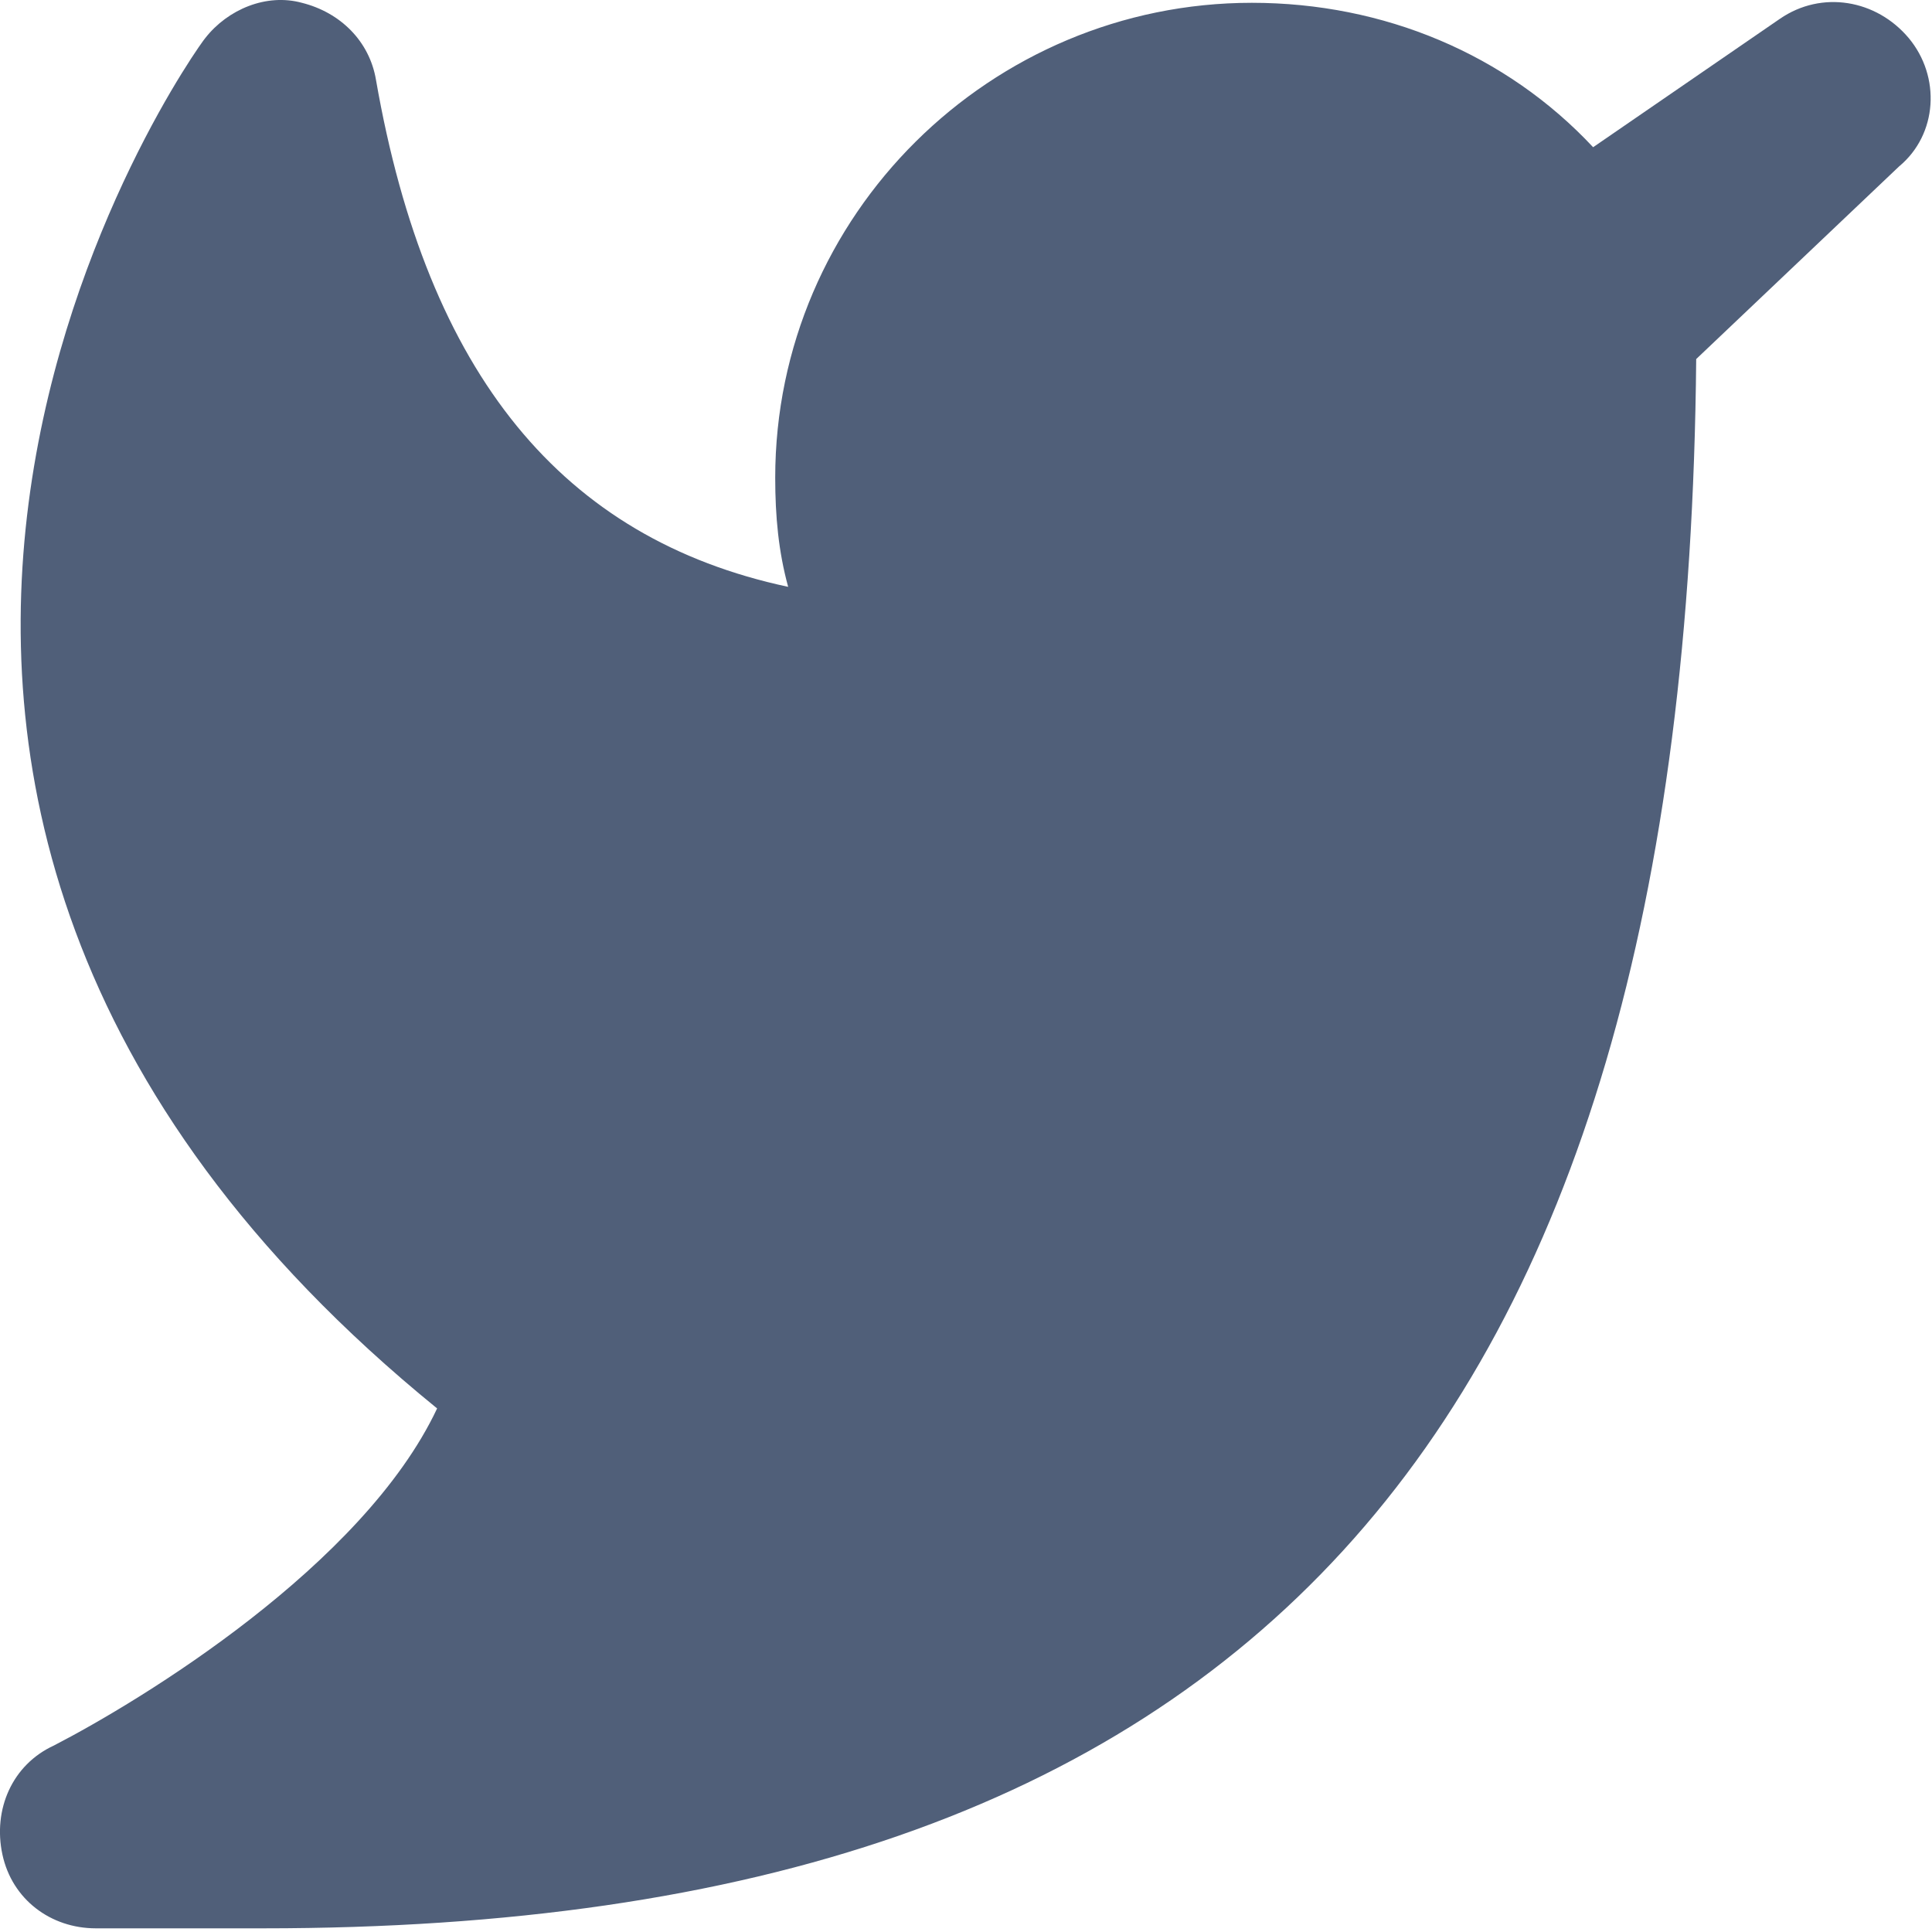
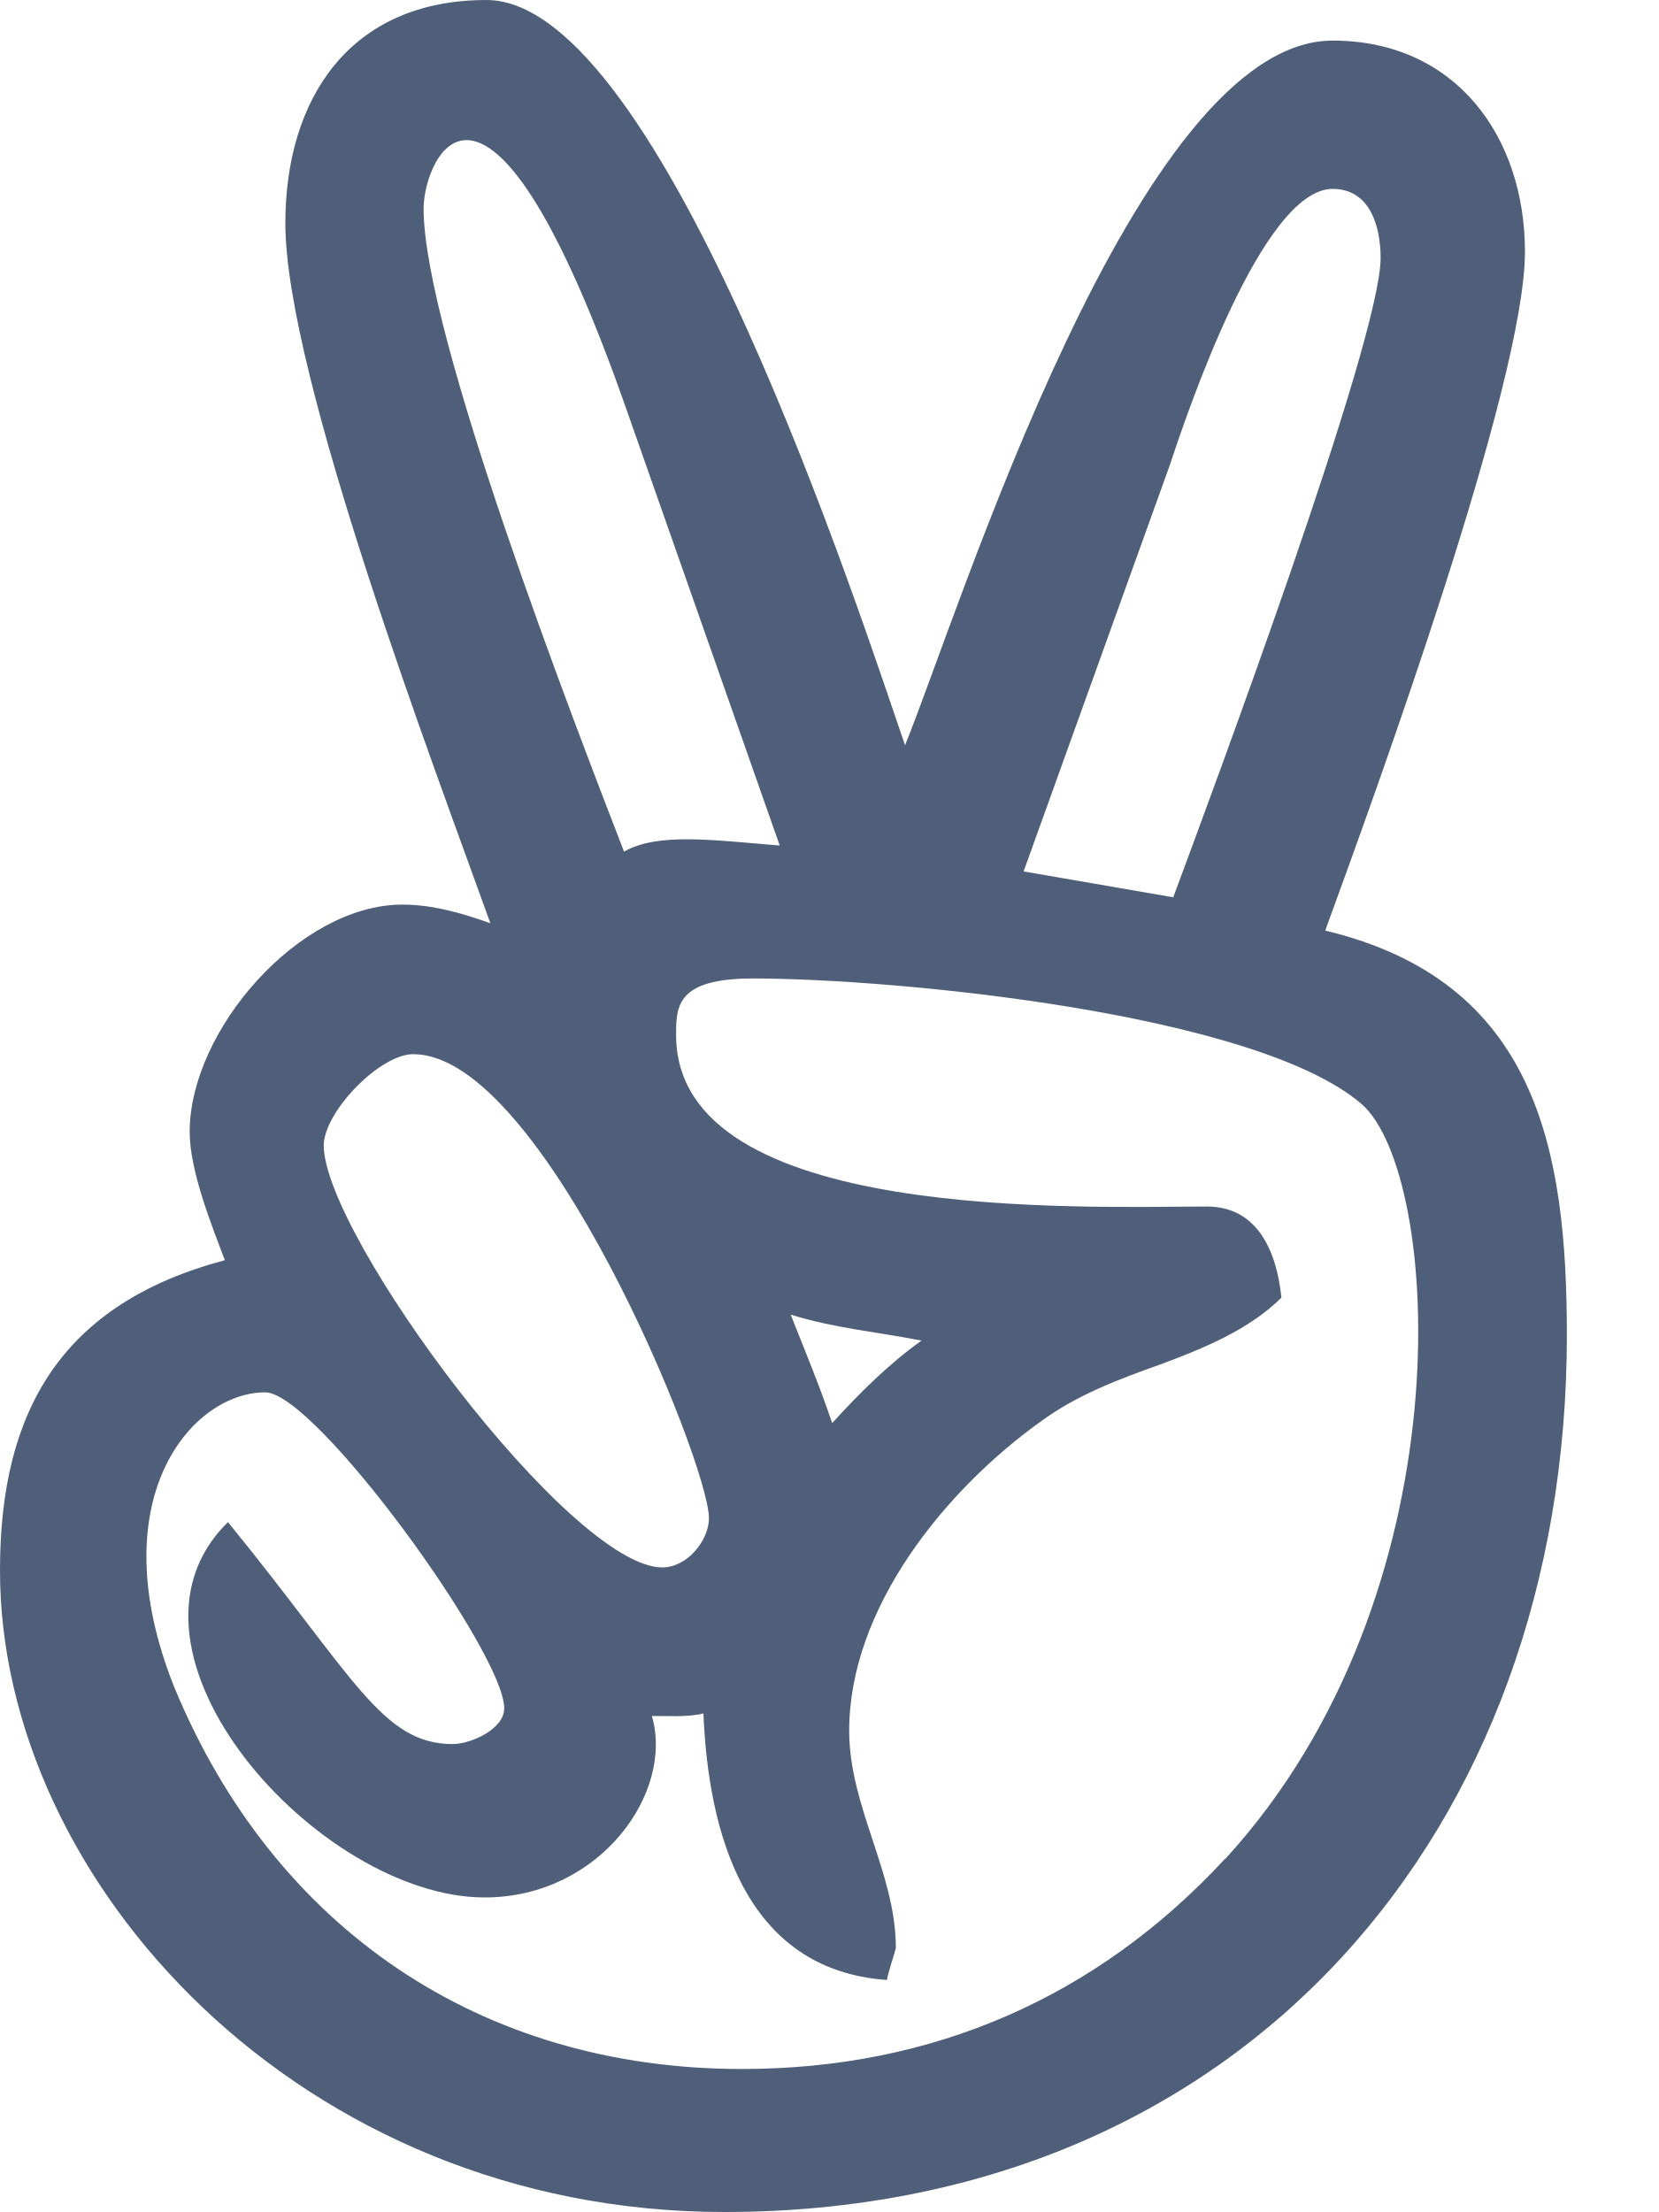
- <svg xmlns="http://www.w3.org/2000/svg" width="20" height="20" viewBox="0 0 20 20" fill="none">
-   <path d="M19.759 0.394C19.425 -0.004 18.859 -0.104 18.425 0.195L16.492 1.524C15.592 0.561 14.325 0.029 12.959 0.029C10.259 0.029 8.025 2.222 8.025 4.946C8.025 5.345 8.059 5.71 8.159 6.075C5.825 5.577 4.425 3.883 3.892 0.826C3.825 0.428 3.525 0.129 3.125 0.029C2.759 -0.071 2.359 0.095 2.125 0.394C2.059 0.461 -3.441 8.102 4.525 14.58C3.759 16.208 1.459 17.604 0.559 18.069C0.125 18.268 -0.075 18.733 0.025 19.198C0.125 19.663 0.525 19.962 0.992 19.962H2.725C12.859 19.962 17.459 14.946 17.559 3.717L19.659 1.723C20.059 1.391 20.092 0.793 19.759 0.394Z" fill="#505F79" />
+ <svg xmlns="http://www.w3.org/2000/svg" width="15" height="20" viewBox="0 0 15 20" fill="none">
+   <path d="M6.548 20C11.244 20 14.167 16.539 14.167 12.074C14.167 10.391 13.893 8.871 11.982 8.414C12.447 7.141 13.788 3.458 13.788 2.277C13.788 1.238 13.163 0.367 12.049 0.367C10.273 0.367 8.682 5.512 8.183 6.738C7.798 5.625 5.991 0 4.398 0C3.161 0 2.58 0.894 2.58 2.019C2.58 3.398 3.941 6.973 4.434 8.348C4.184 8.258 3.913 8.179 3.638 8.179C2.706 8.179 1.715 9.316 1.715 10.234C1.715 10.582 1.91 11.07 2.033 11.394C0.565 11.785 4.77463e-06 12.746 4.77463e-06 14.195C-0.004 17.015 2.719 20 6.548 20V20ZM10.572 4.219C10.732 3.738 11.412 1.708 12.049 1.708C12.392 1.708 12.483 2.055 12.483 2.333C12.483 3.078 10.947 7.2 10.608 8.113L9.255 7.879L10.572 4.219ZM3.83 1.887V1.887C3.83 1.422 4.408 0.102 5.673 3.727L7.05 7.645C6.429 7.594 5.948 7.527 5.642 7.7C5.208 6.575 3.83 3.024 3.83 1.887V1.887ZM3.738 9.531L3.739 9.532C4.905 9.532 6.41 13.227 6.41 13.727C6.41 13.926 6.215 14.172 5.988 14.172C5.156 14.172 2.927 11.168 2.927 10.355C2.93 10.054 3.432 9.531 3.738 9.531V9.531ZM2.398 12.589C2.852 12.589 4.559 14.945 4.559 15.445C4.559 15.637 4.253 15.769 4.094 15.769C3.453 15.769 3.203 15.163 2.061 13.762C0.878 14.922 2.877 17.156 4.382 17.156C5.42 17.156 6.097 16.211 5.894 15.515C6.042 15.515 6.224 15.527 6.36 15.492C6.404 16.55 6.723 17.812 8.02 17.902C8.02 17.867 8.1 17.624 8.1 17.613C8.1 16.933 7.678 16.339 7.678 15.648C7.678 14.542 8.542 13.472 9.418 12.847C9.736 12.613 10.123 12.467 10.496 12.335C10.883 12.191 11.293 12.023 11.586 11.733C11.542 11.296 11.359 10.909 10.913 10.909C9.811 10.909 6.113 11.066 6.113 9.358C6.113 9.097 6.118 8.847 6.807 8.847C8.093 8.847 11.357 9.159 12.312 9.983C13.032 10.613 13.279 14.405 11.078 16.808L11.075 16.808C9.917 18.058 8.436 18.707 6.708 18.707C4.344 18.707 2.477 17.433 1.577 15.258C0.897 13.562 1.729 12.589 2.398 12.589V12.589ZM7.149 11.886C7.537 12.008 7.934 12.043 8.332 12.121C8.037 12.332 7.776 12.59 7.524 12.867C7.413 12.535 7.277 12.211 7.149 11.886Z" fill="#505F79" />
</svg>
